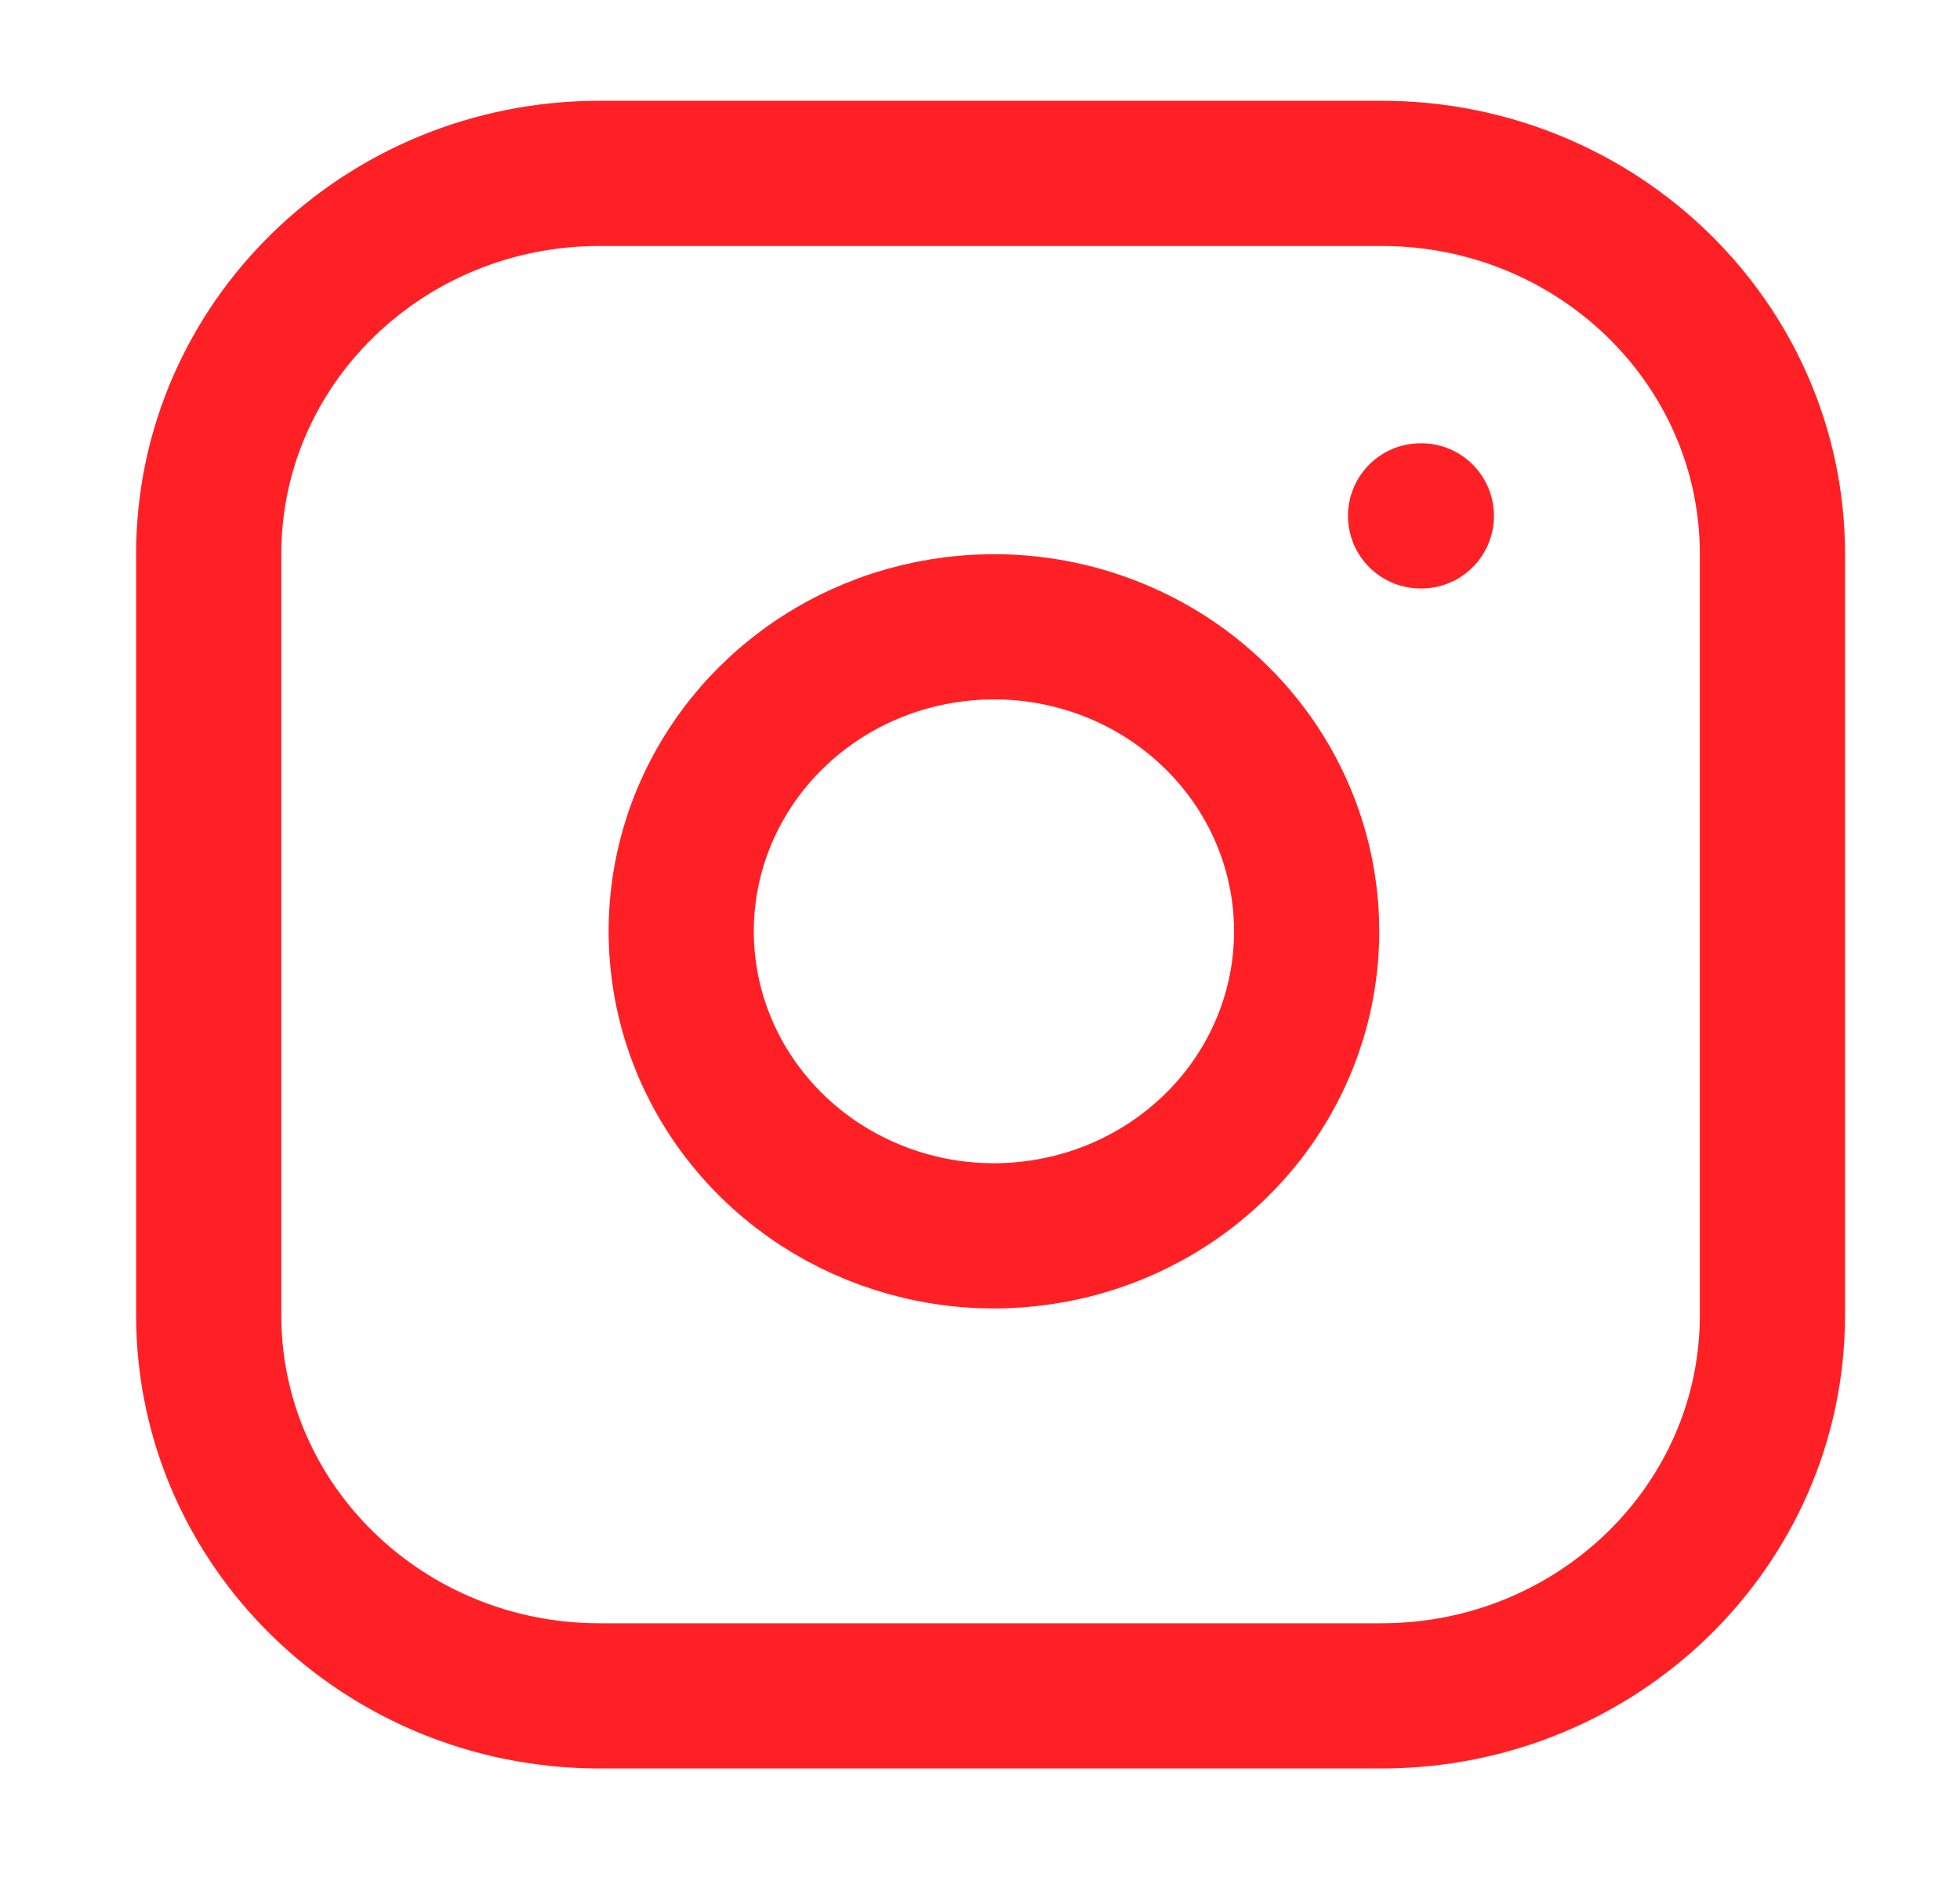
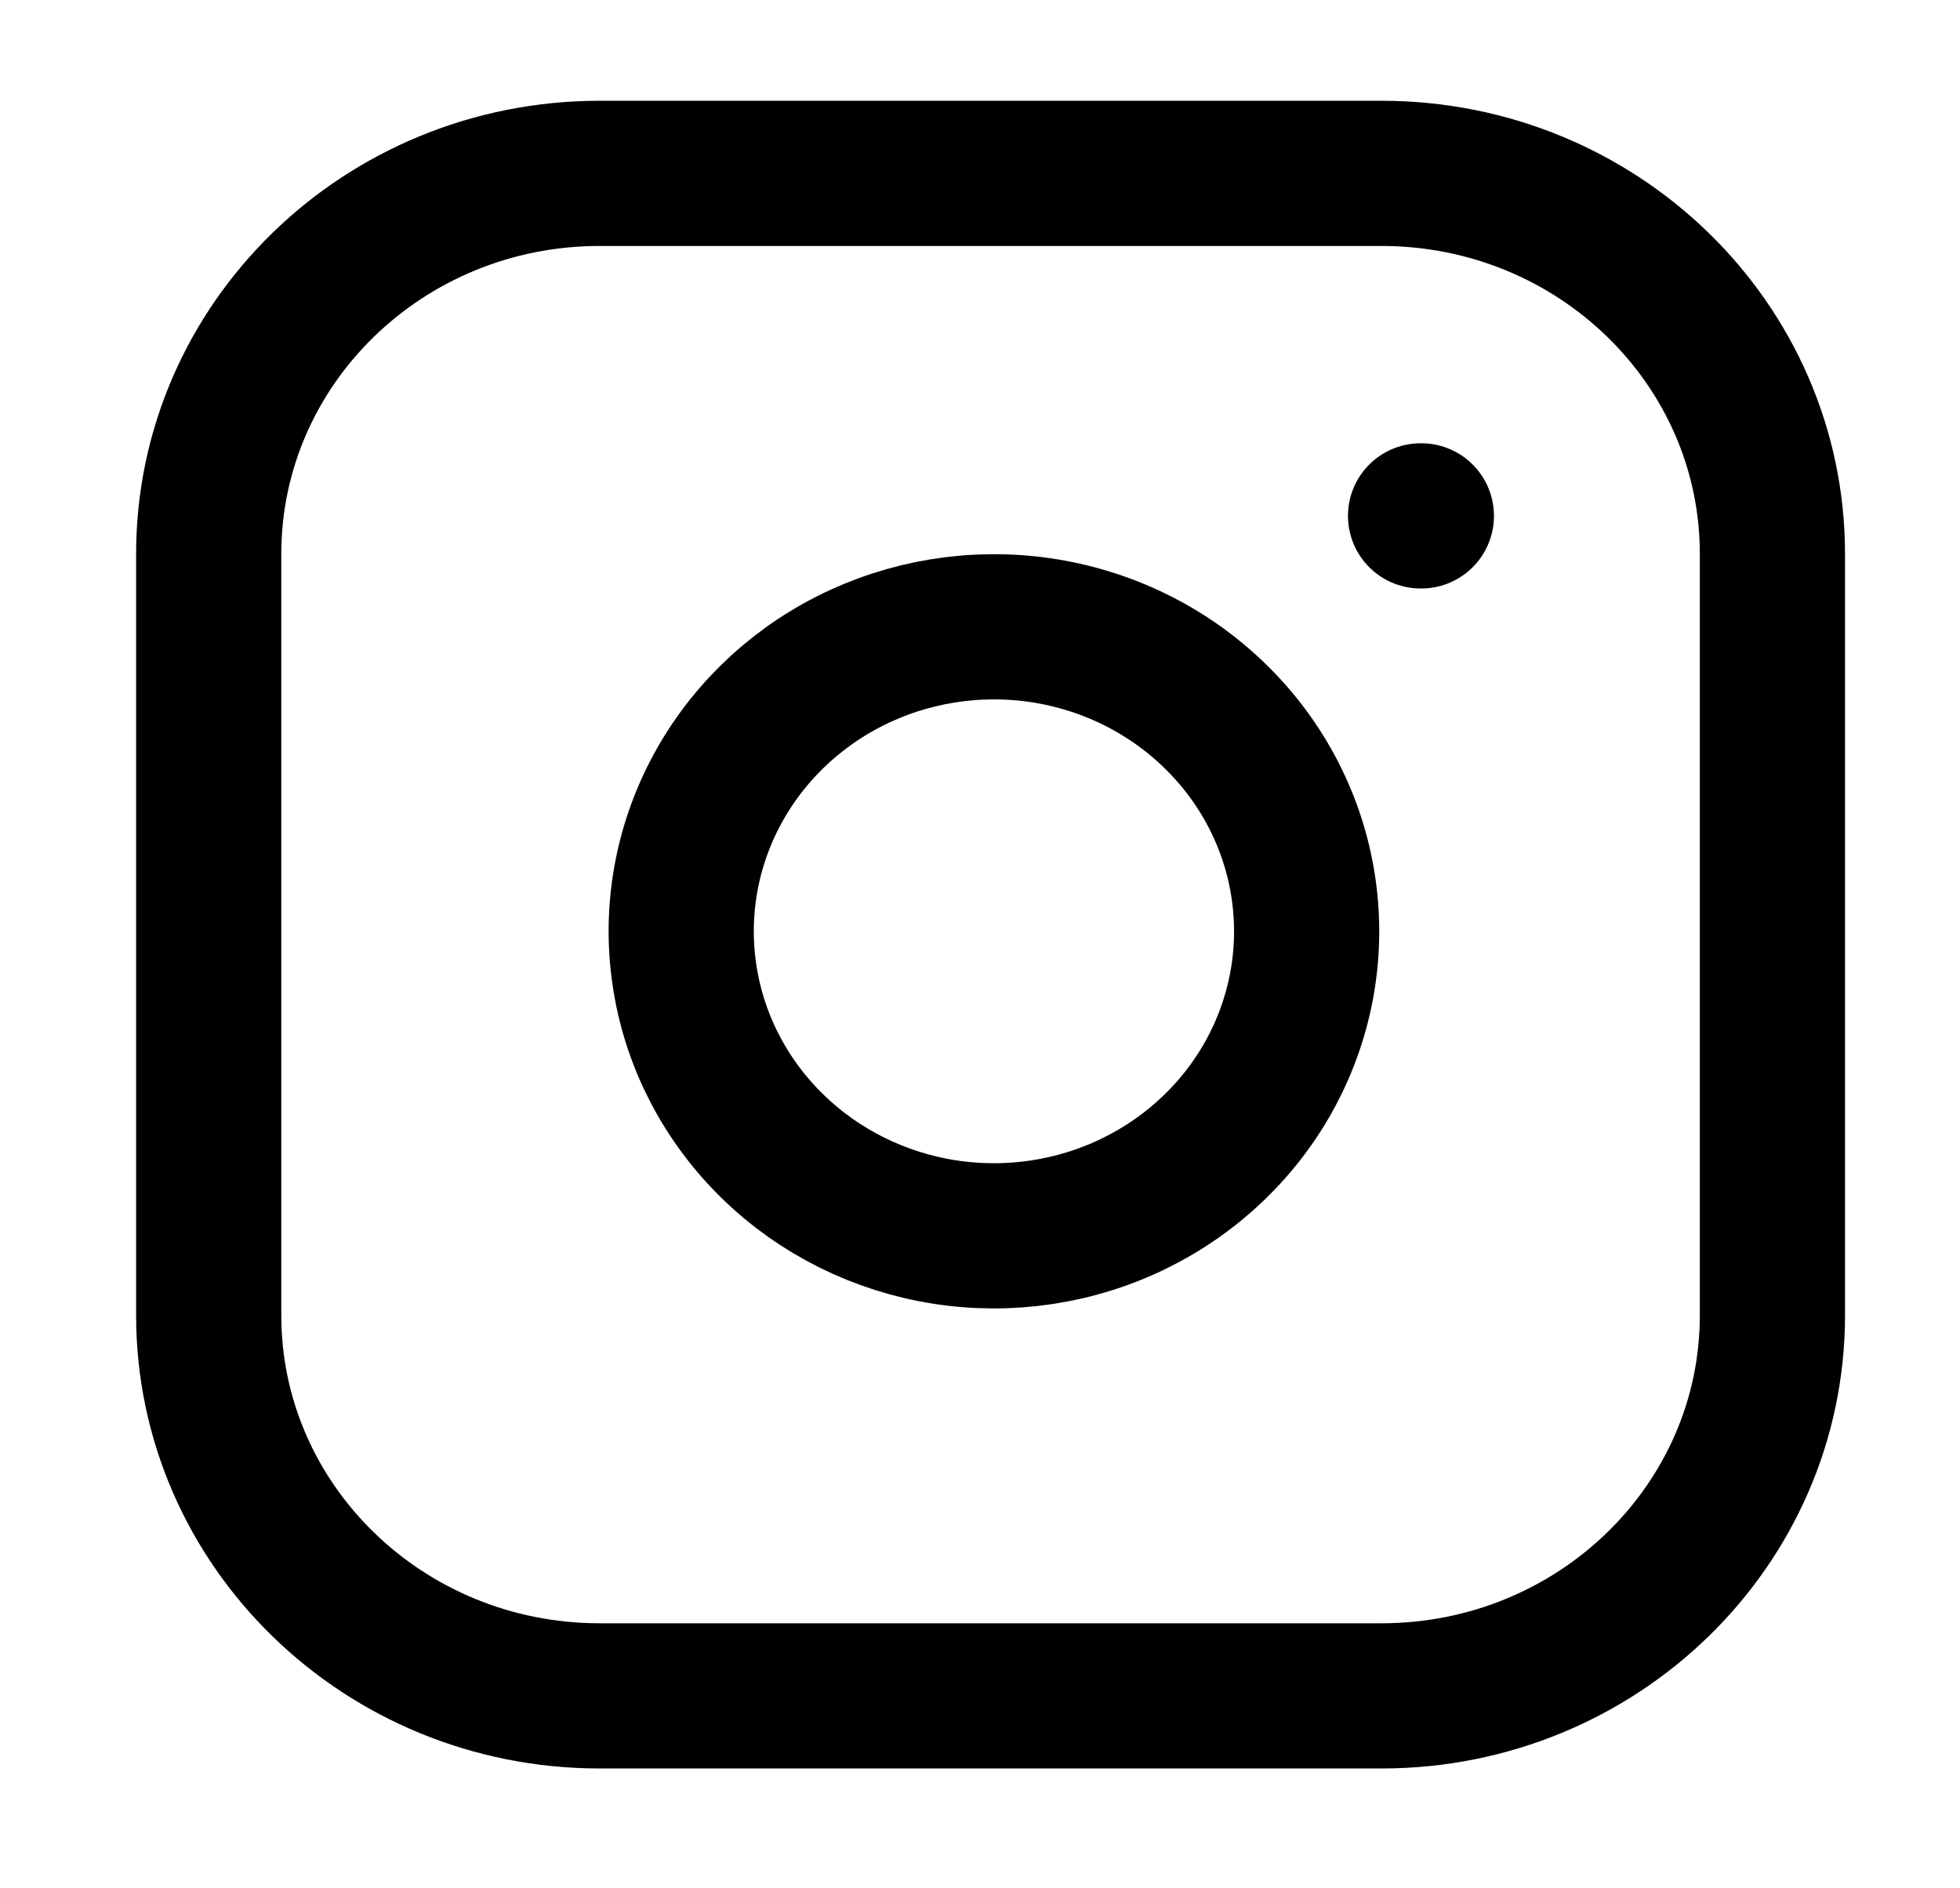
<svg xmlns="http://www.w3.org/2000/svg" width="27" height="26" viewBox="0 0 27 26" fill="none">
-   <path d="M19.569 7.106H19.58M8.26 2.388H19.03C22.005 2.388 24.416 4.735 24.416 7.631V18.117C24.416 21.012 22.005 23.36 19.03 23.36H8.26C5.286 23.36 2.875 21.012 2.875 18.117V7.631C2.875 4.735 5.286 2.388 8.26 2.388ZM17.953 12.213C18.086 13.086 17.933 13.977 17.516 14.76C17.099 15.543 16.438 16.178 15.629 16.575C14.819 16.972 13.902 17.11 13.008 16.97C12.113 16.829 11.286 16.418 10.646 15.794C10.005 15.17 9.582 14.366 9.439 13.495C9.295 12.624 9.436 11.731 9.844 10.943C10.251 10.155 10.903 9.512 11.708 9.105C12.512 8.699 13.428 8.55 14.324 8.679C15.238 8.811 16.085 9.226 16.738 9.863C17.392 10.499 17.818 11.323 17.953 12.213Z" stroke="#FF2026" stroke-width="2" stroke-linecap="round" stroke-linejoin="round" />
+   <path d="M19.569 7.106H19.58M8.26 2.388H19.03C22.005 2.388 24.416 4.735 24.416 7.631V18.117C24.416 21.012 22.005 23.36 19.03 23.36H8.26C5.286 23.36 2.875 21.012 2.875 18.117V7.631C2.875 4.735 5.286 2.388 8.26 2.388ZM17.953 12.213C18.086 13.086 17.933 13.977 17.516 14.76C17.099 15.543 16.438 16.178 15.629 16.575C14.819 16.972 13.902 17.11 13.008 16.97C12.113 16.829 11.286 16.418 10.646 15.794C10.005 15.17 9.582 14.366 9.439 13.495C9.295 12.624 9.436 11.731 9.844 10.943C10.251 10.155 10.903 9.512 11.708 9.105C12.512 8.699 13.428 8.55 14.324 8.679C15.238 8.811 16.085 9.226 16.738 9.863C17.392 10.499 17.818 11.323 17.953 12.213Z" stroke="currentColor" stroke-width="2" stroke-linecap="round" stroke-linejoin="round" />
</svg>
